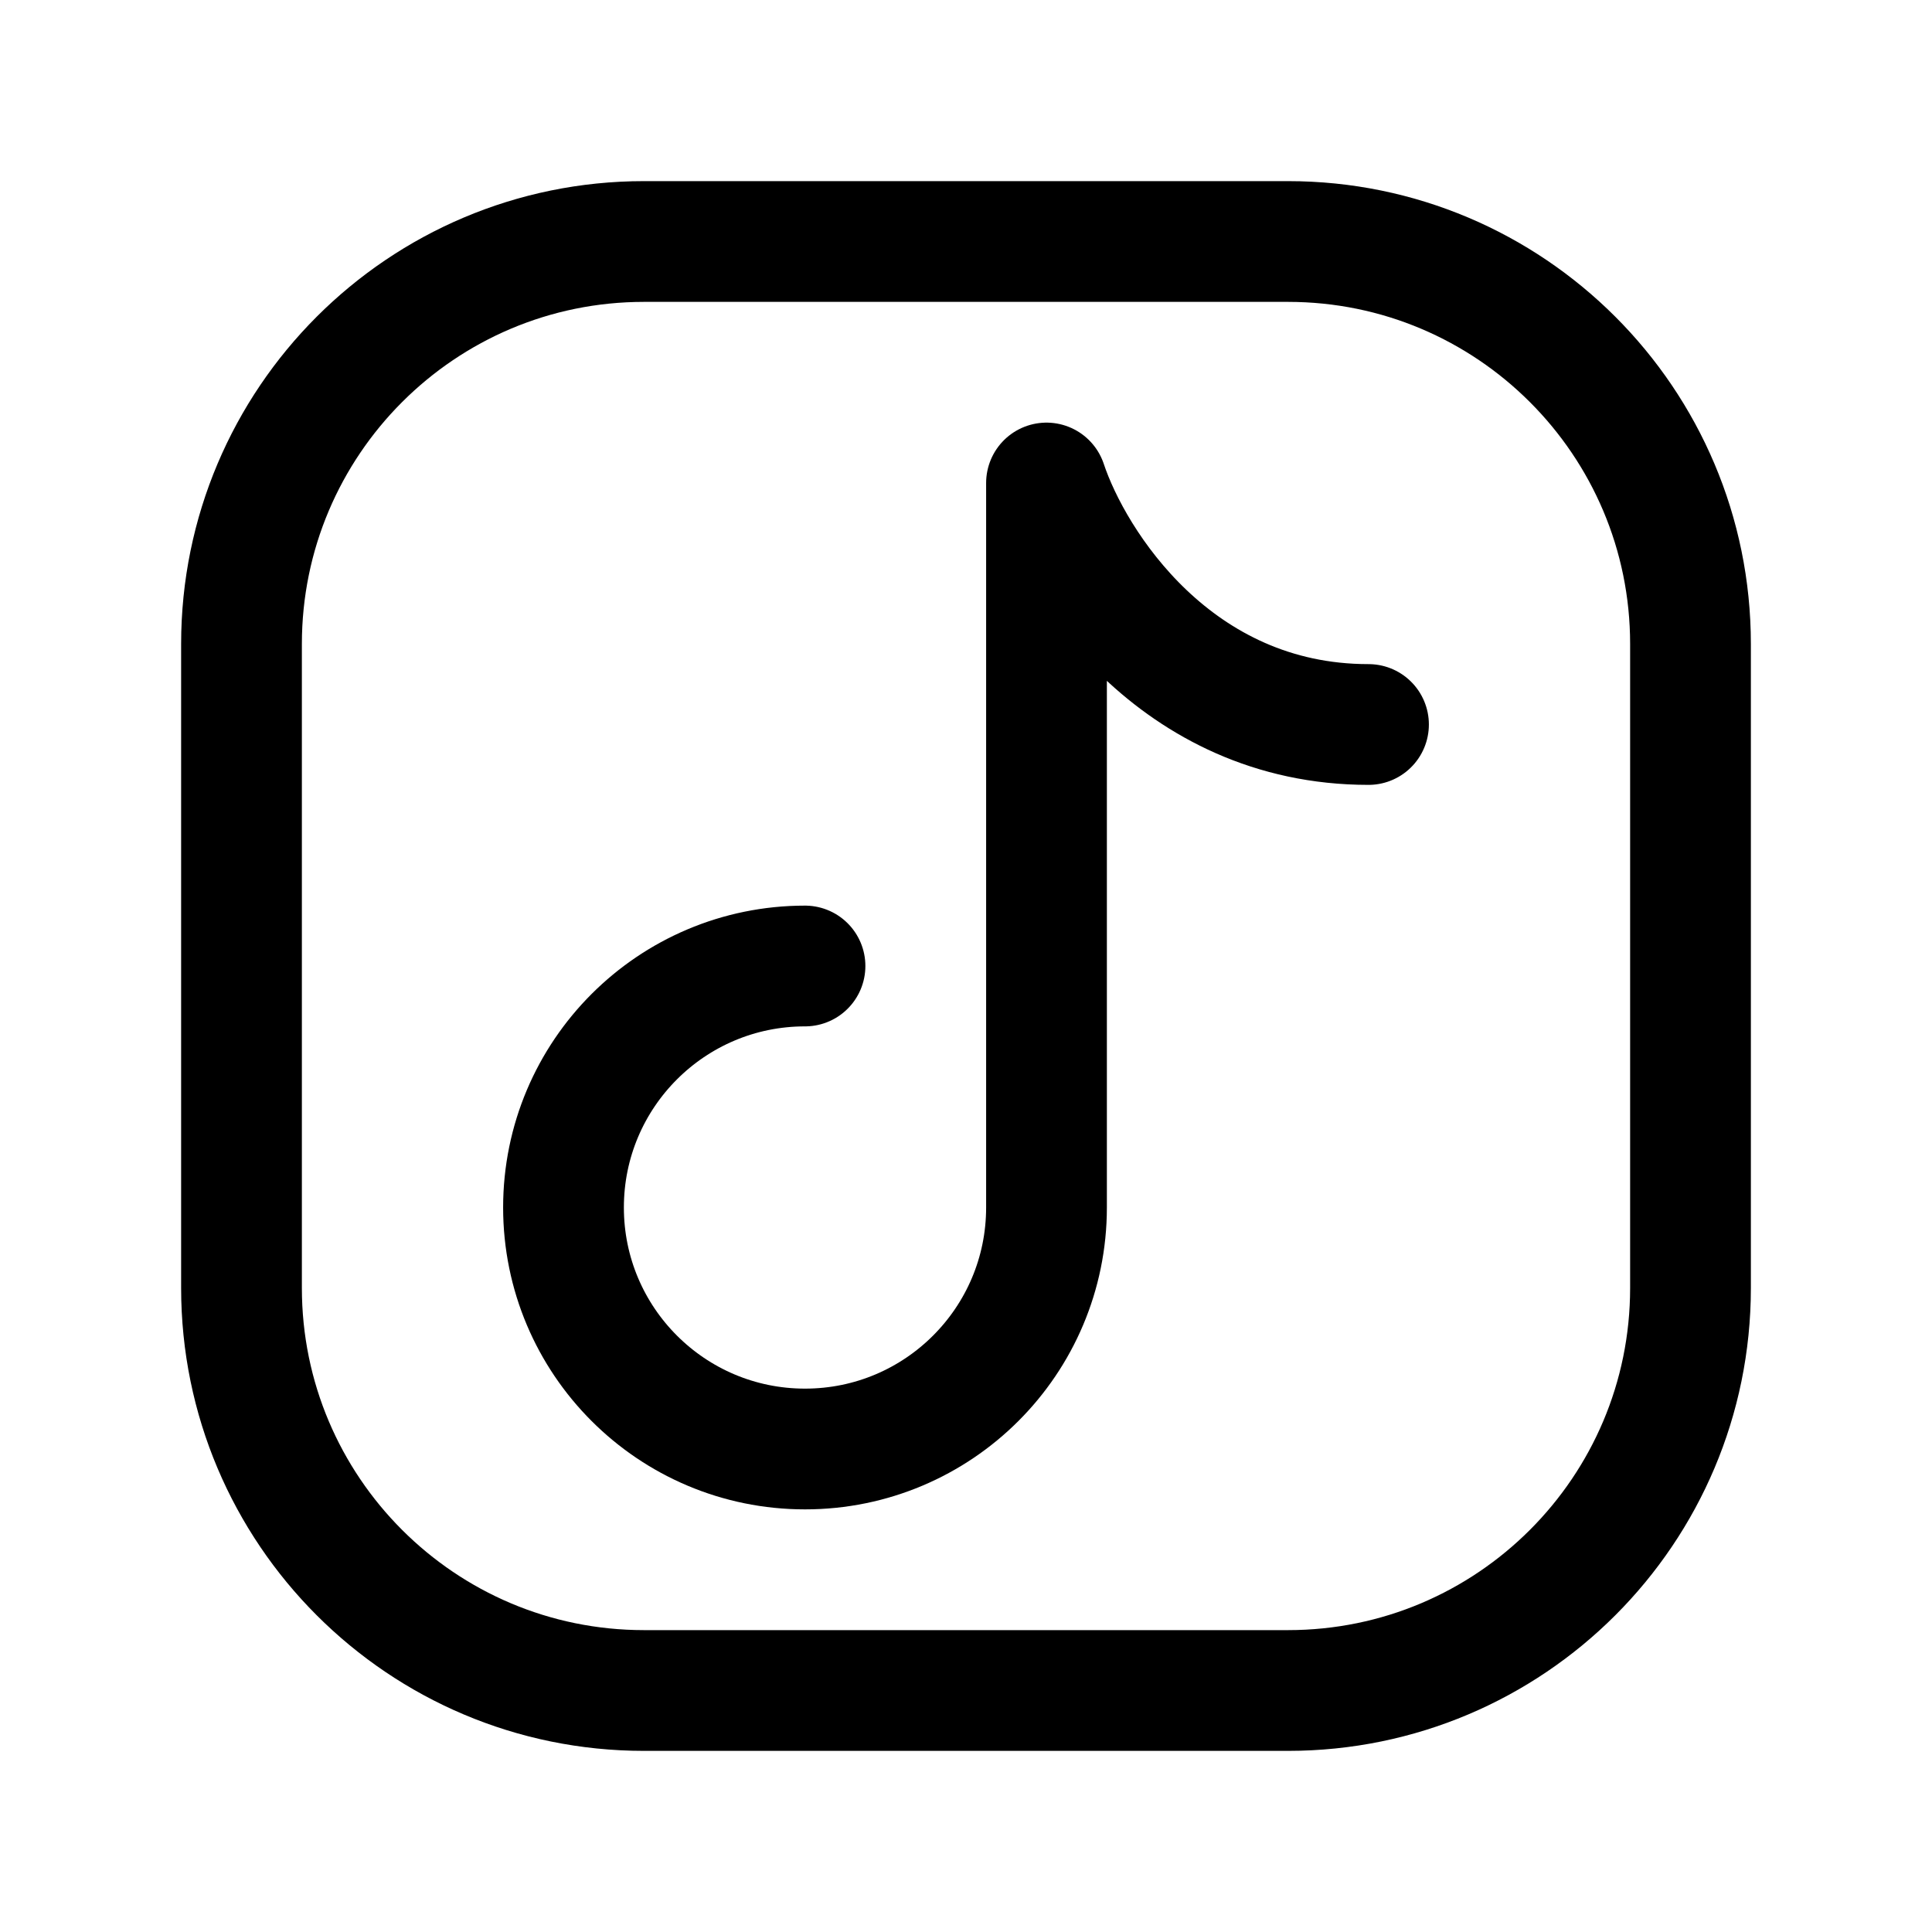
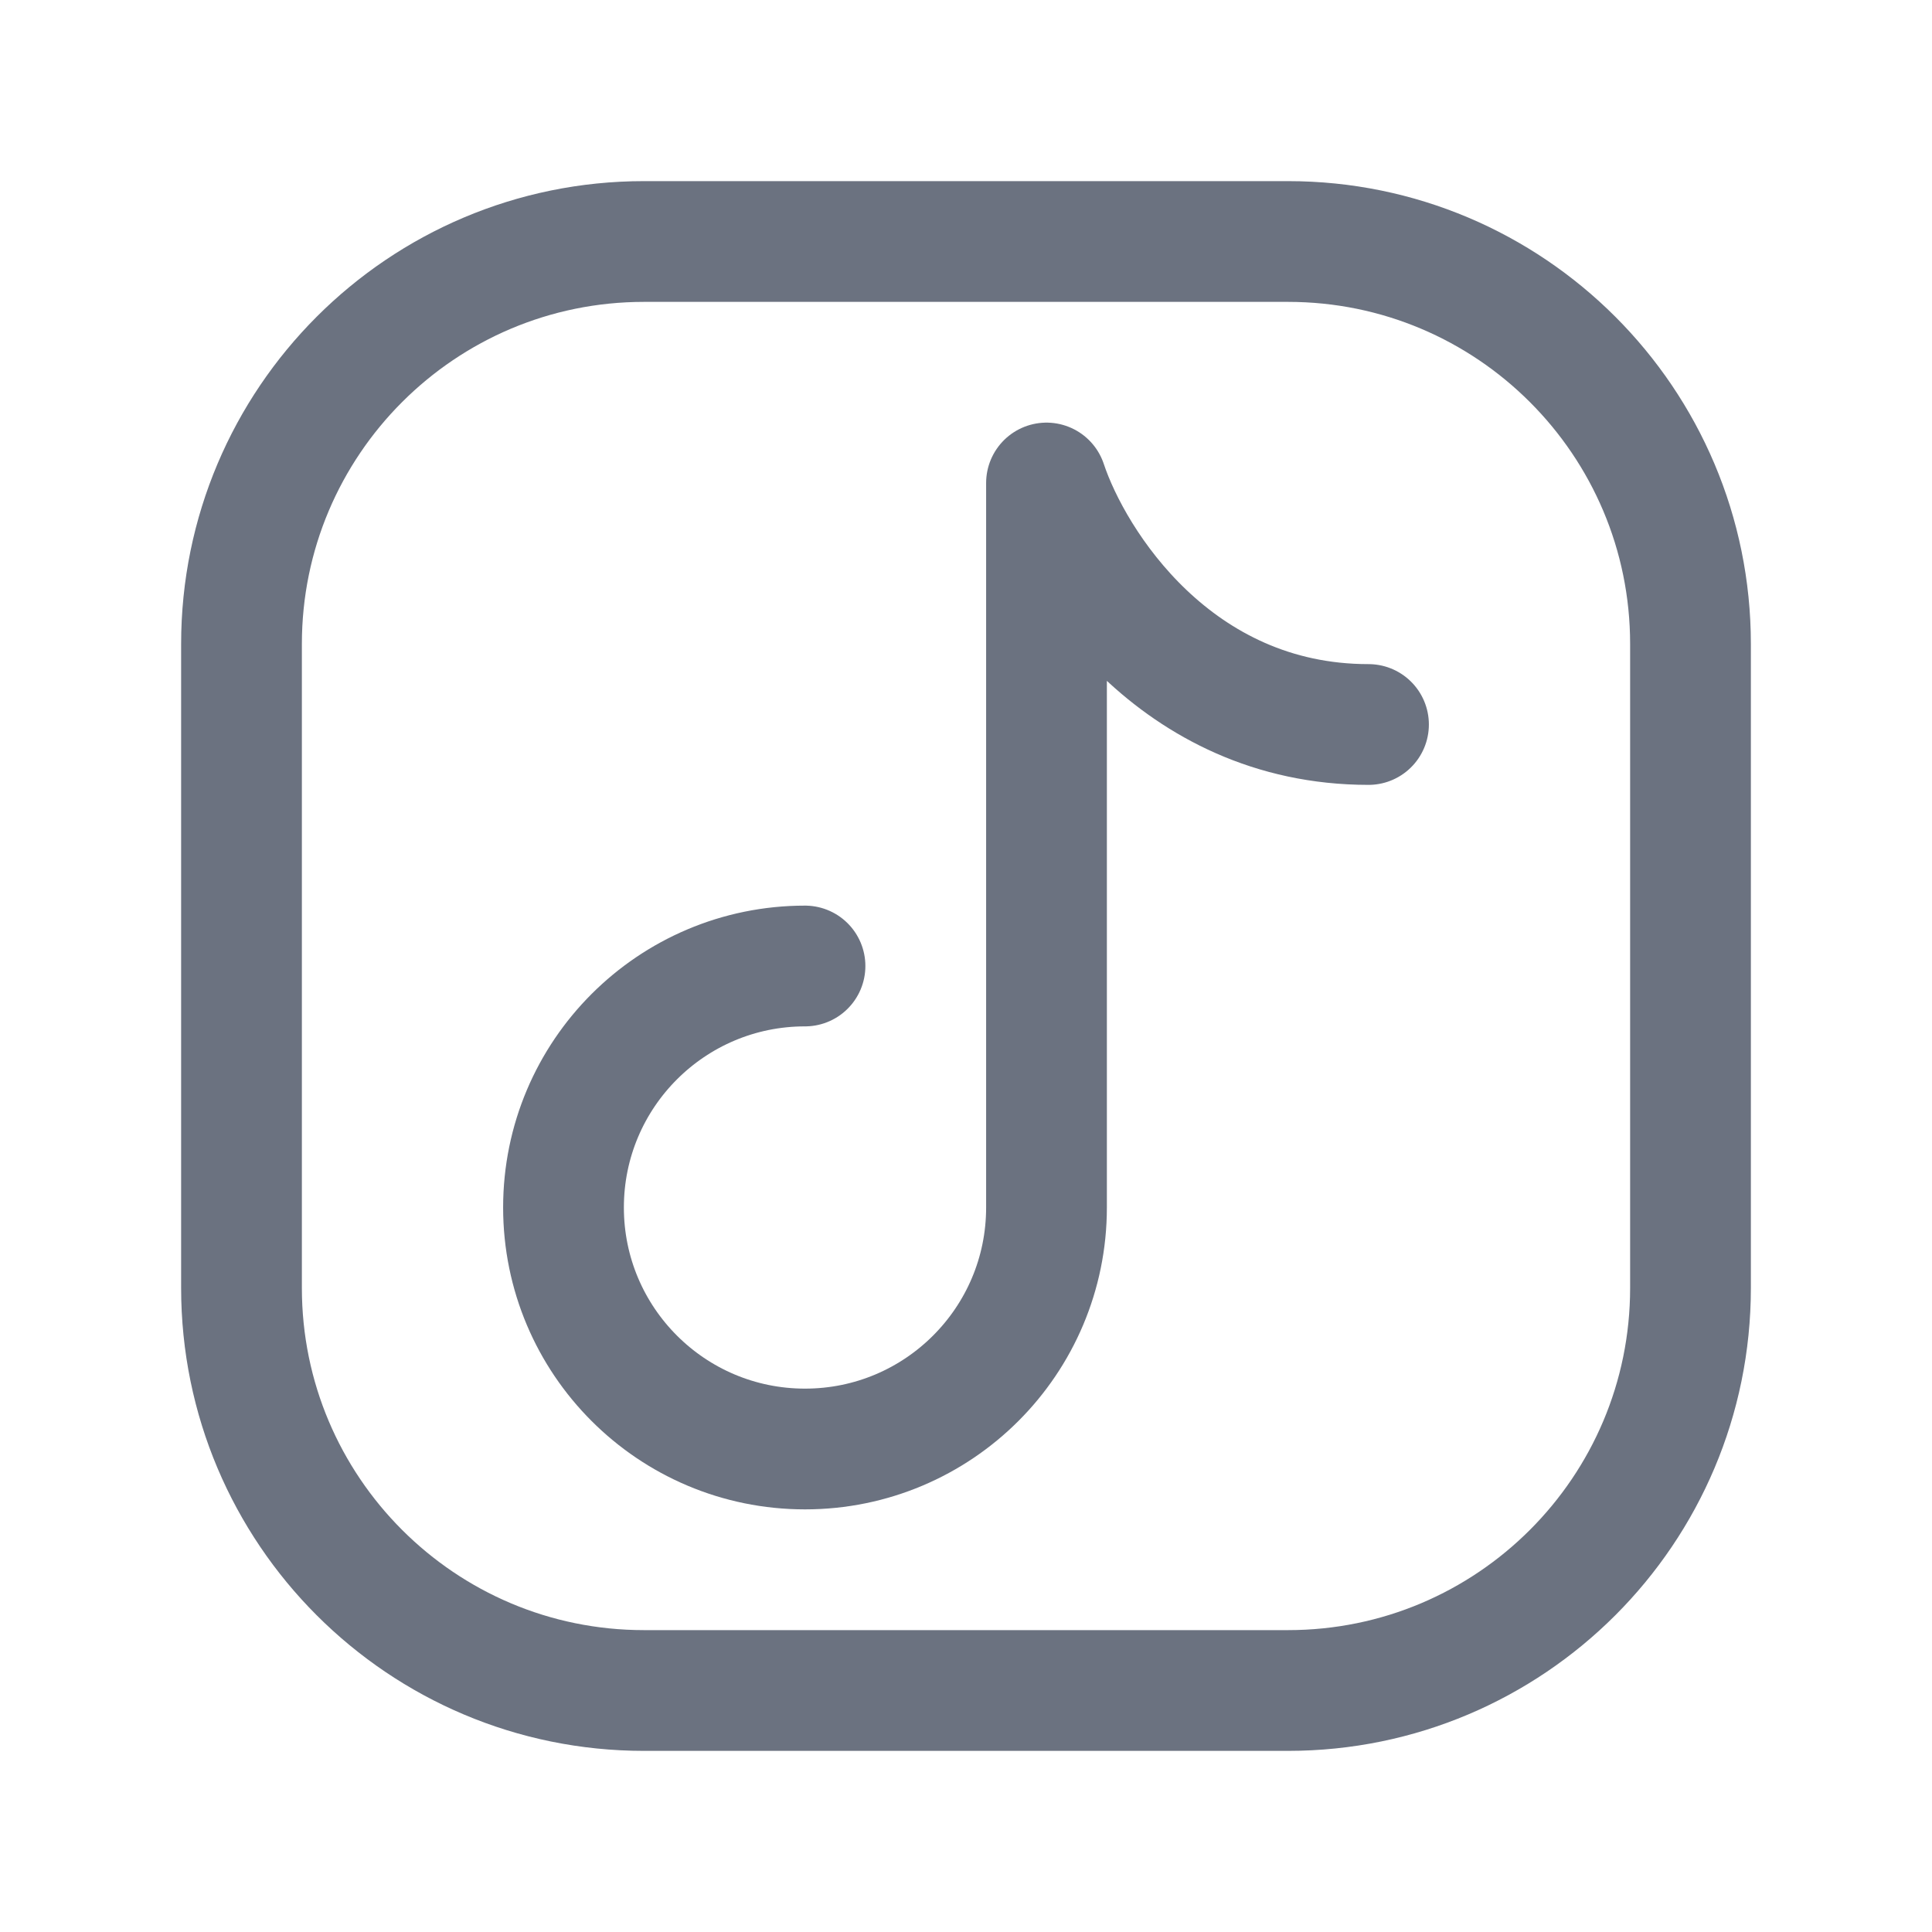
<svg xmlns="http://www.w3.org/2000/svg" width="30px" height="30px" viewBox="0 0 24 24" fill="none">
-   <path d="M21 8V16C21 18.761 18.761 21 16 21H8C5.239 21 3 18.761 3 16V8C3 5.239 5.239 3 8 3H16C18.761 3 21 5.239 21 8Z" stroke="#000000" stroke-width="1.5" stroke-linecap="round" stroke-linejoin="round" />
-   <path d="M10 12C8.343 12 7 13.343 7 15C7 16.657 8.343 18 10 18C11.657 18 13 16.657 13 15V6C13.333 7 14.6 9 17 9" stroke="#000000" stroke-width="1.5" stroke-linecap="round" stroke-linejoin="round" />
+   <path d="M21 8V16C21 18.761 18.761 21 16 21H8C5.239 21 3 18.761 3 16V8C3 5.239 5.239 3 8 3H16C18.761 3 21 5.239 21 8Z" stroke="#6b7280" stroke-width="1.5" stroke-linecap="round" stroke-linejoin="round" />
+   <path d="M10 12C8.343 12 7 13.343 7 15C7 16.657 8.343 18 10 18C11.657 18 13 16.657 13 15V6C13.333 7 14.6 9 17 9" stroke="#6b7280" stroke-width="1.5" stroke-linecap="round" stroke-linejoin="round" />
</svg>
